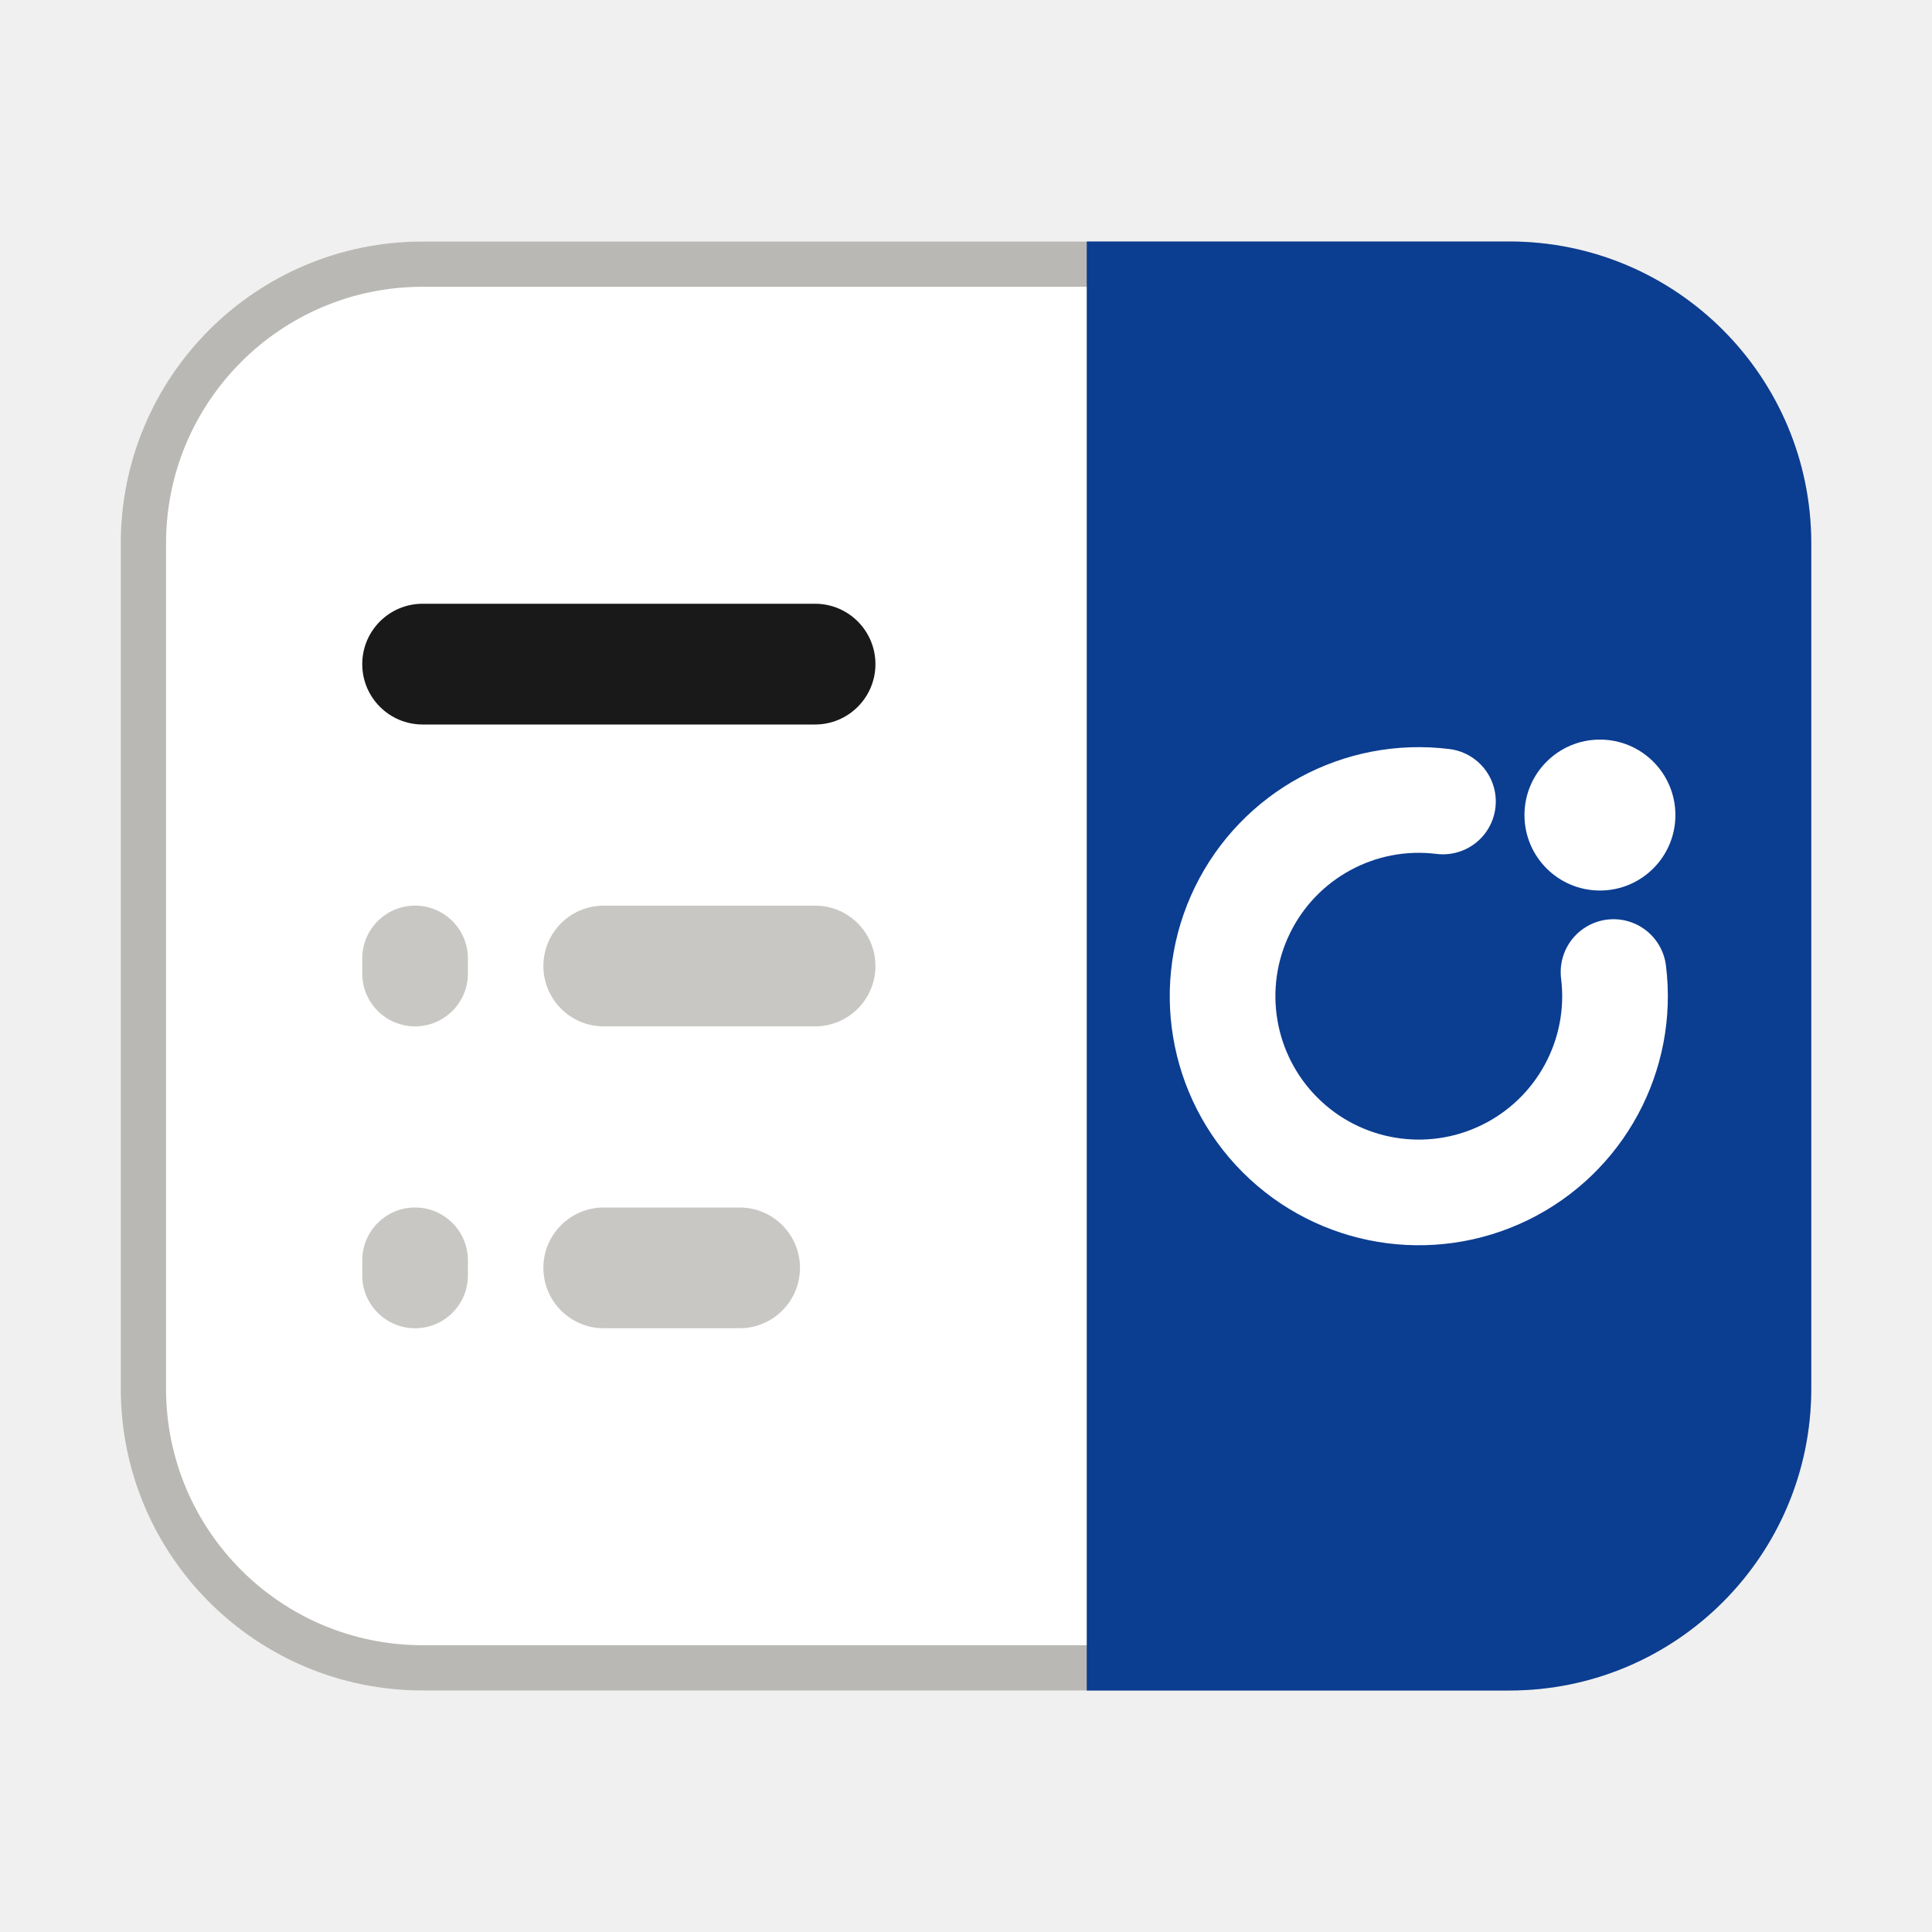
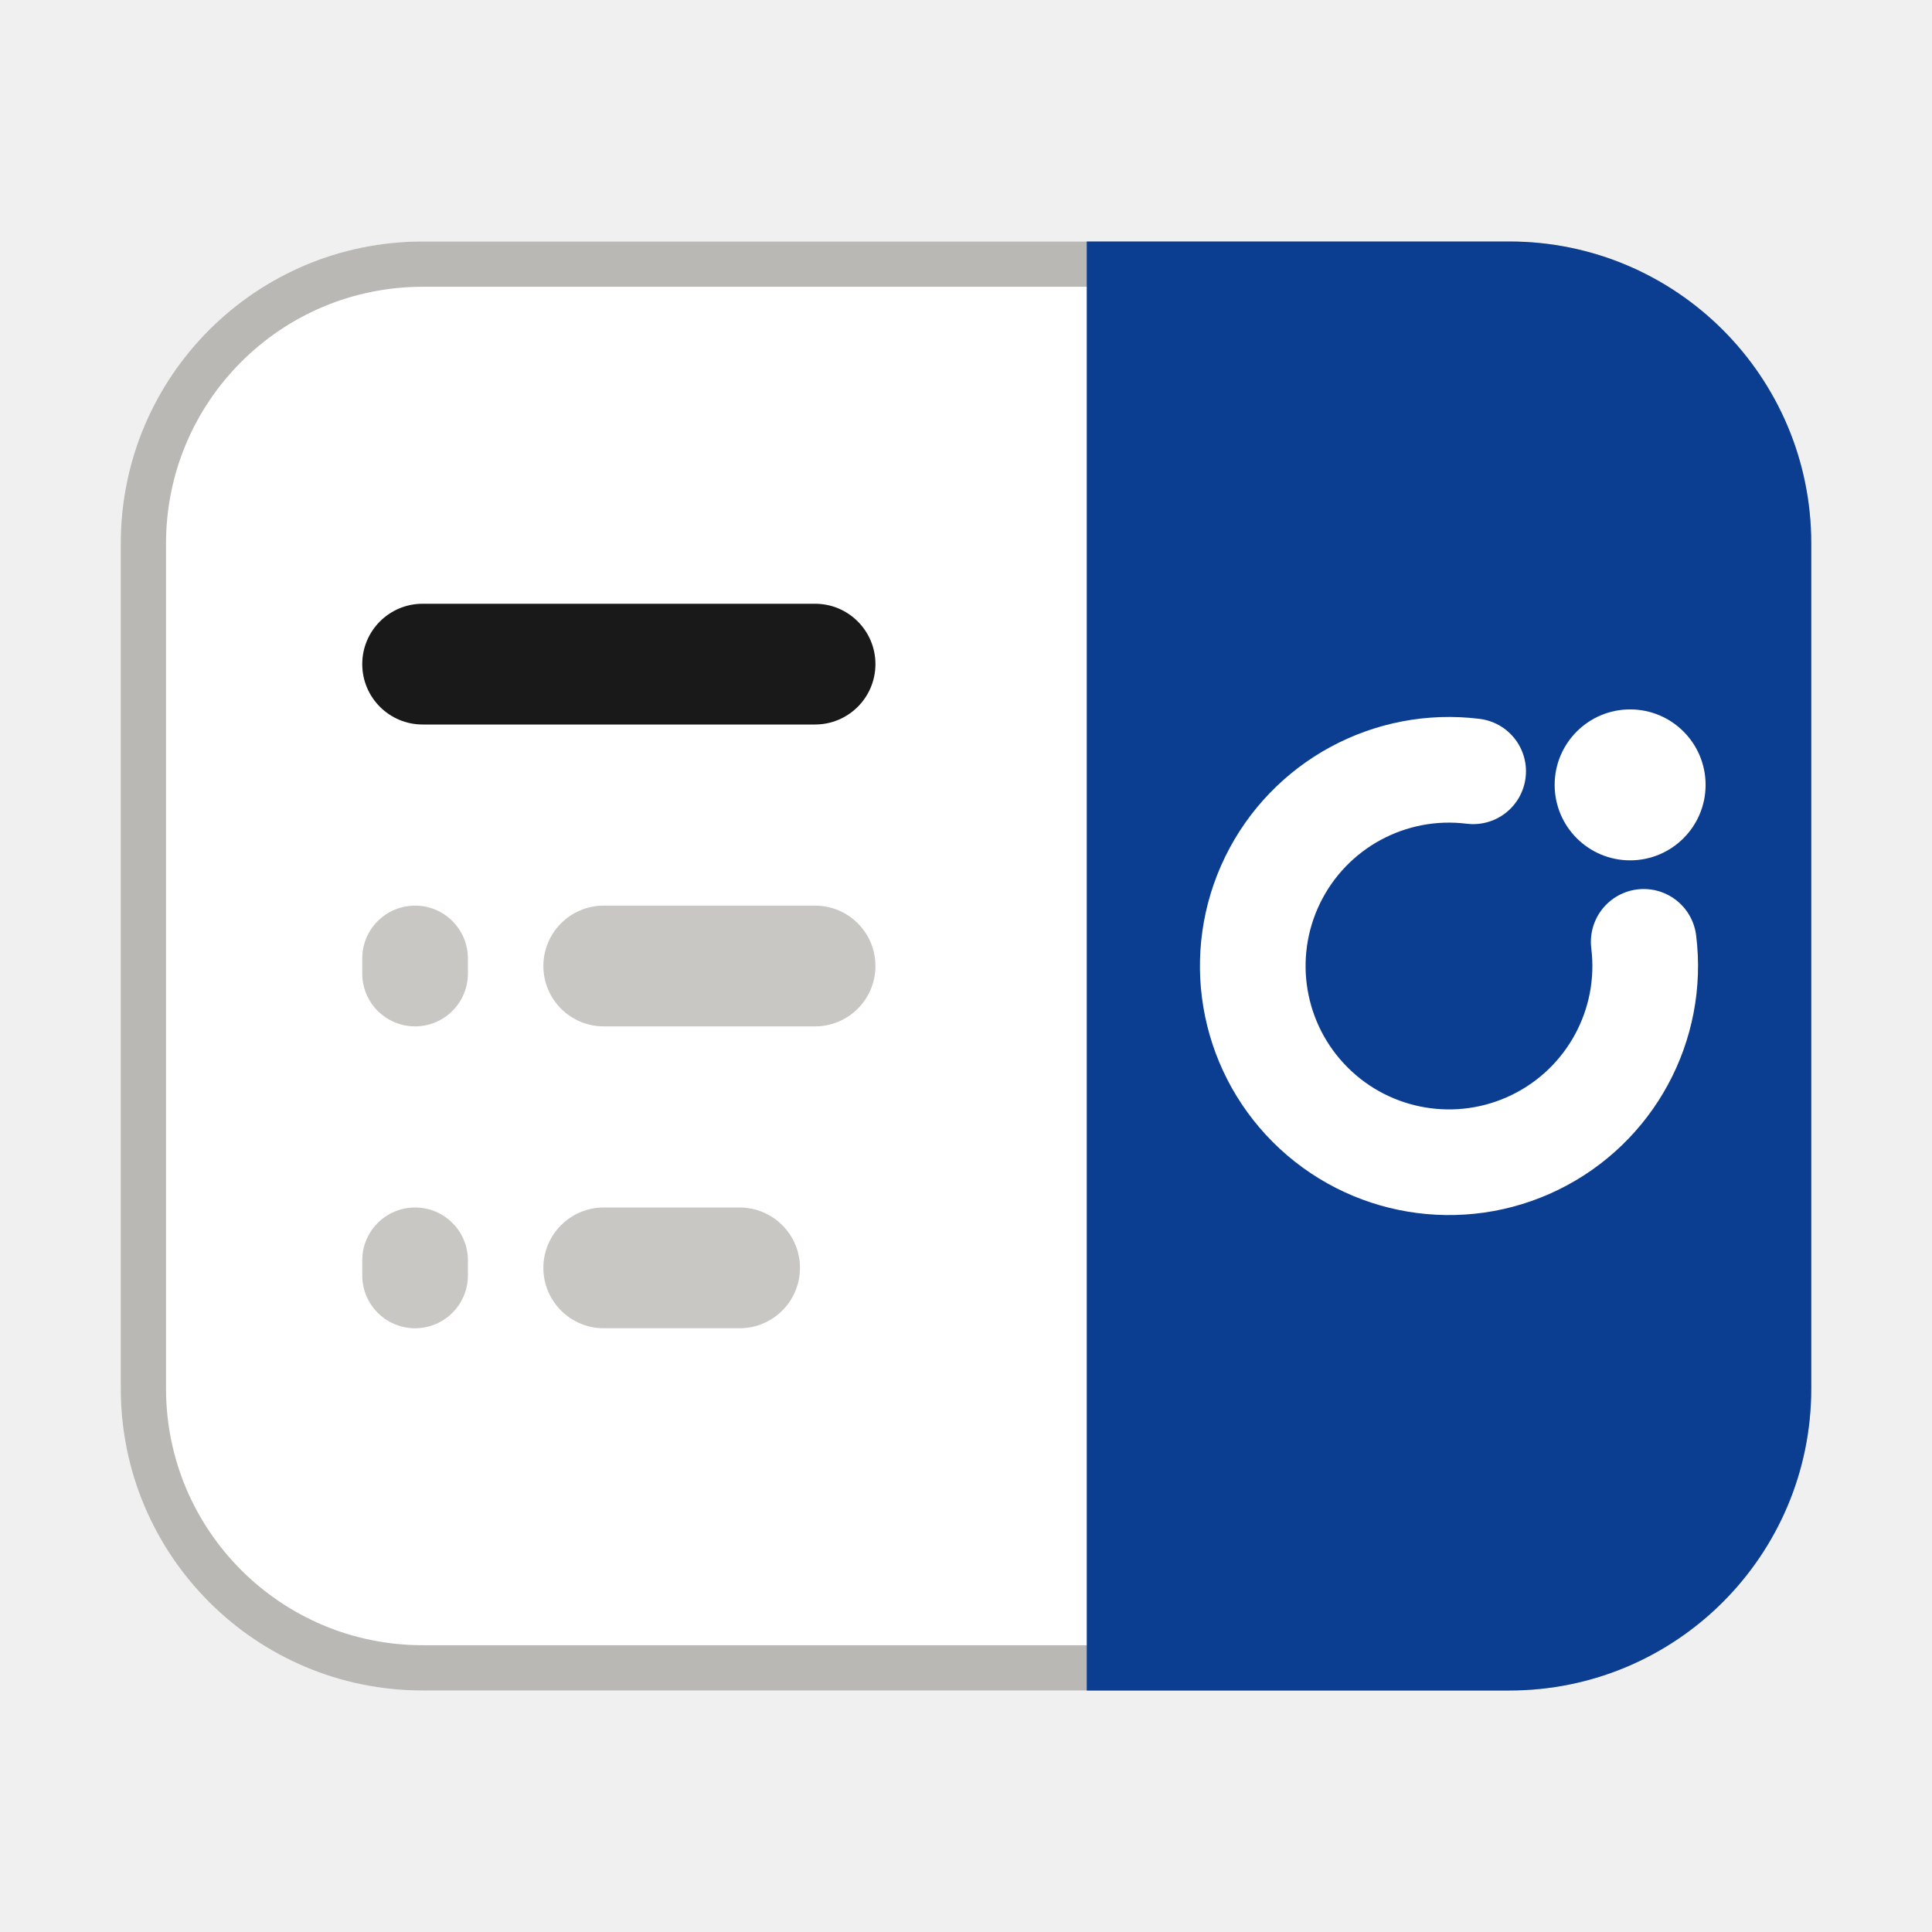
<svg xmlns="http://www.w3.org/2000/svg" viewBox="0 0 128 128">
  <rect x="8" y="16" width="112" height="96" rx="20" fill="#fff" />
  <rect x="9.5" y="17.5" width="109" height="93" rx="18.5" fill="none" stroke="#b9b8b4" stroke-width="3" />
  <path d="M72 16H100a20 20 0 0 1 20 20V92a20 20 0 0 1-20 20H72Z" fill="#0B3D91" />
  <rect x="24" y="40" width="34" height="8" rx="4" fill="#191919" />
  <rect x="24" y="60" width="7" height="8" rx="3.5" fill="#c8c7c3" />
  <rect x="36" y="60" width="22" height="8" rx="4" fill="#c8c7c3" />
  <rect x="24" y="80" width="7" height="8" rx="3.5" fill="#c8c7c3" />
  <rect x="36" y="80" width="17" height="8" rx="4" fill="#c8c7c3" />
  <g transform="translate(96 64)">
-     <path d="M10.9 0.4A13 13 0 1 1-0.4-10.9" fill="none" stroke="#fff" stroke-width="7" stroke-linecap="round" />
-     <circle cx="10" cy="-10" r="5" fill="#fff" />
+     <path d="M12.9 -1.6A13 13 0 1 1 1.6 -12.9" fill="none" stroke="#fff" stroke-width="7" stroke-linecap="round" />
+     <circle cx="12" cy="-12" r="5" fill="#fff" />
  </g>
</svg>
